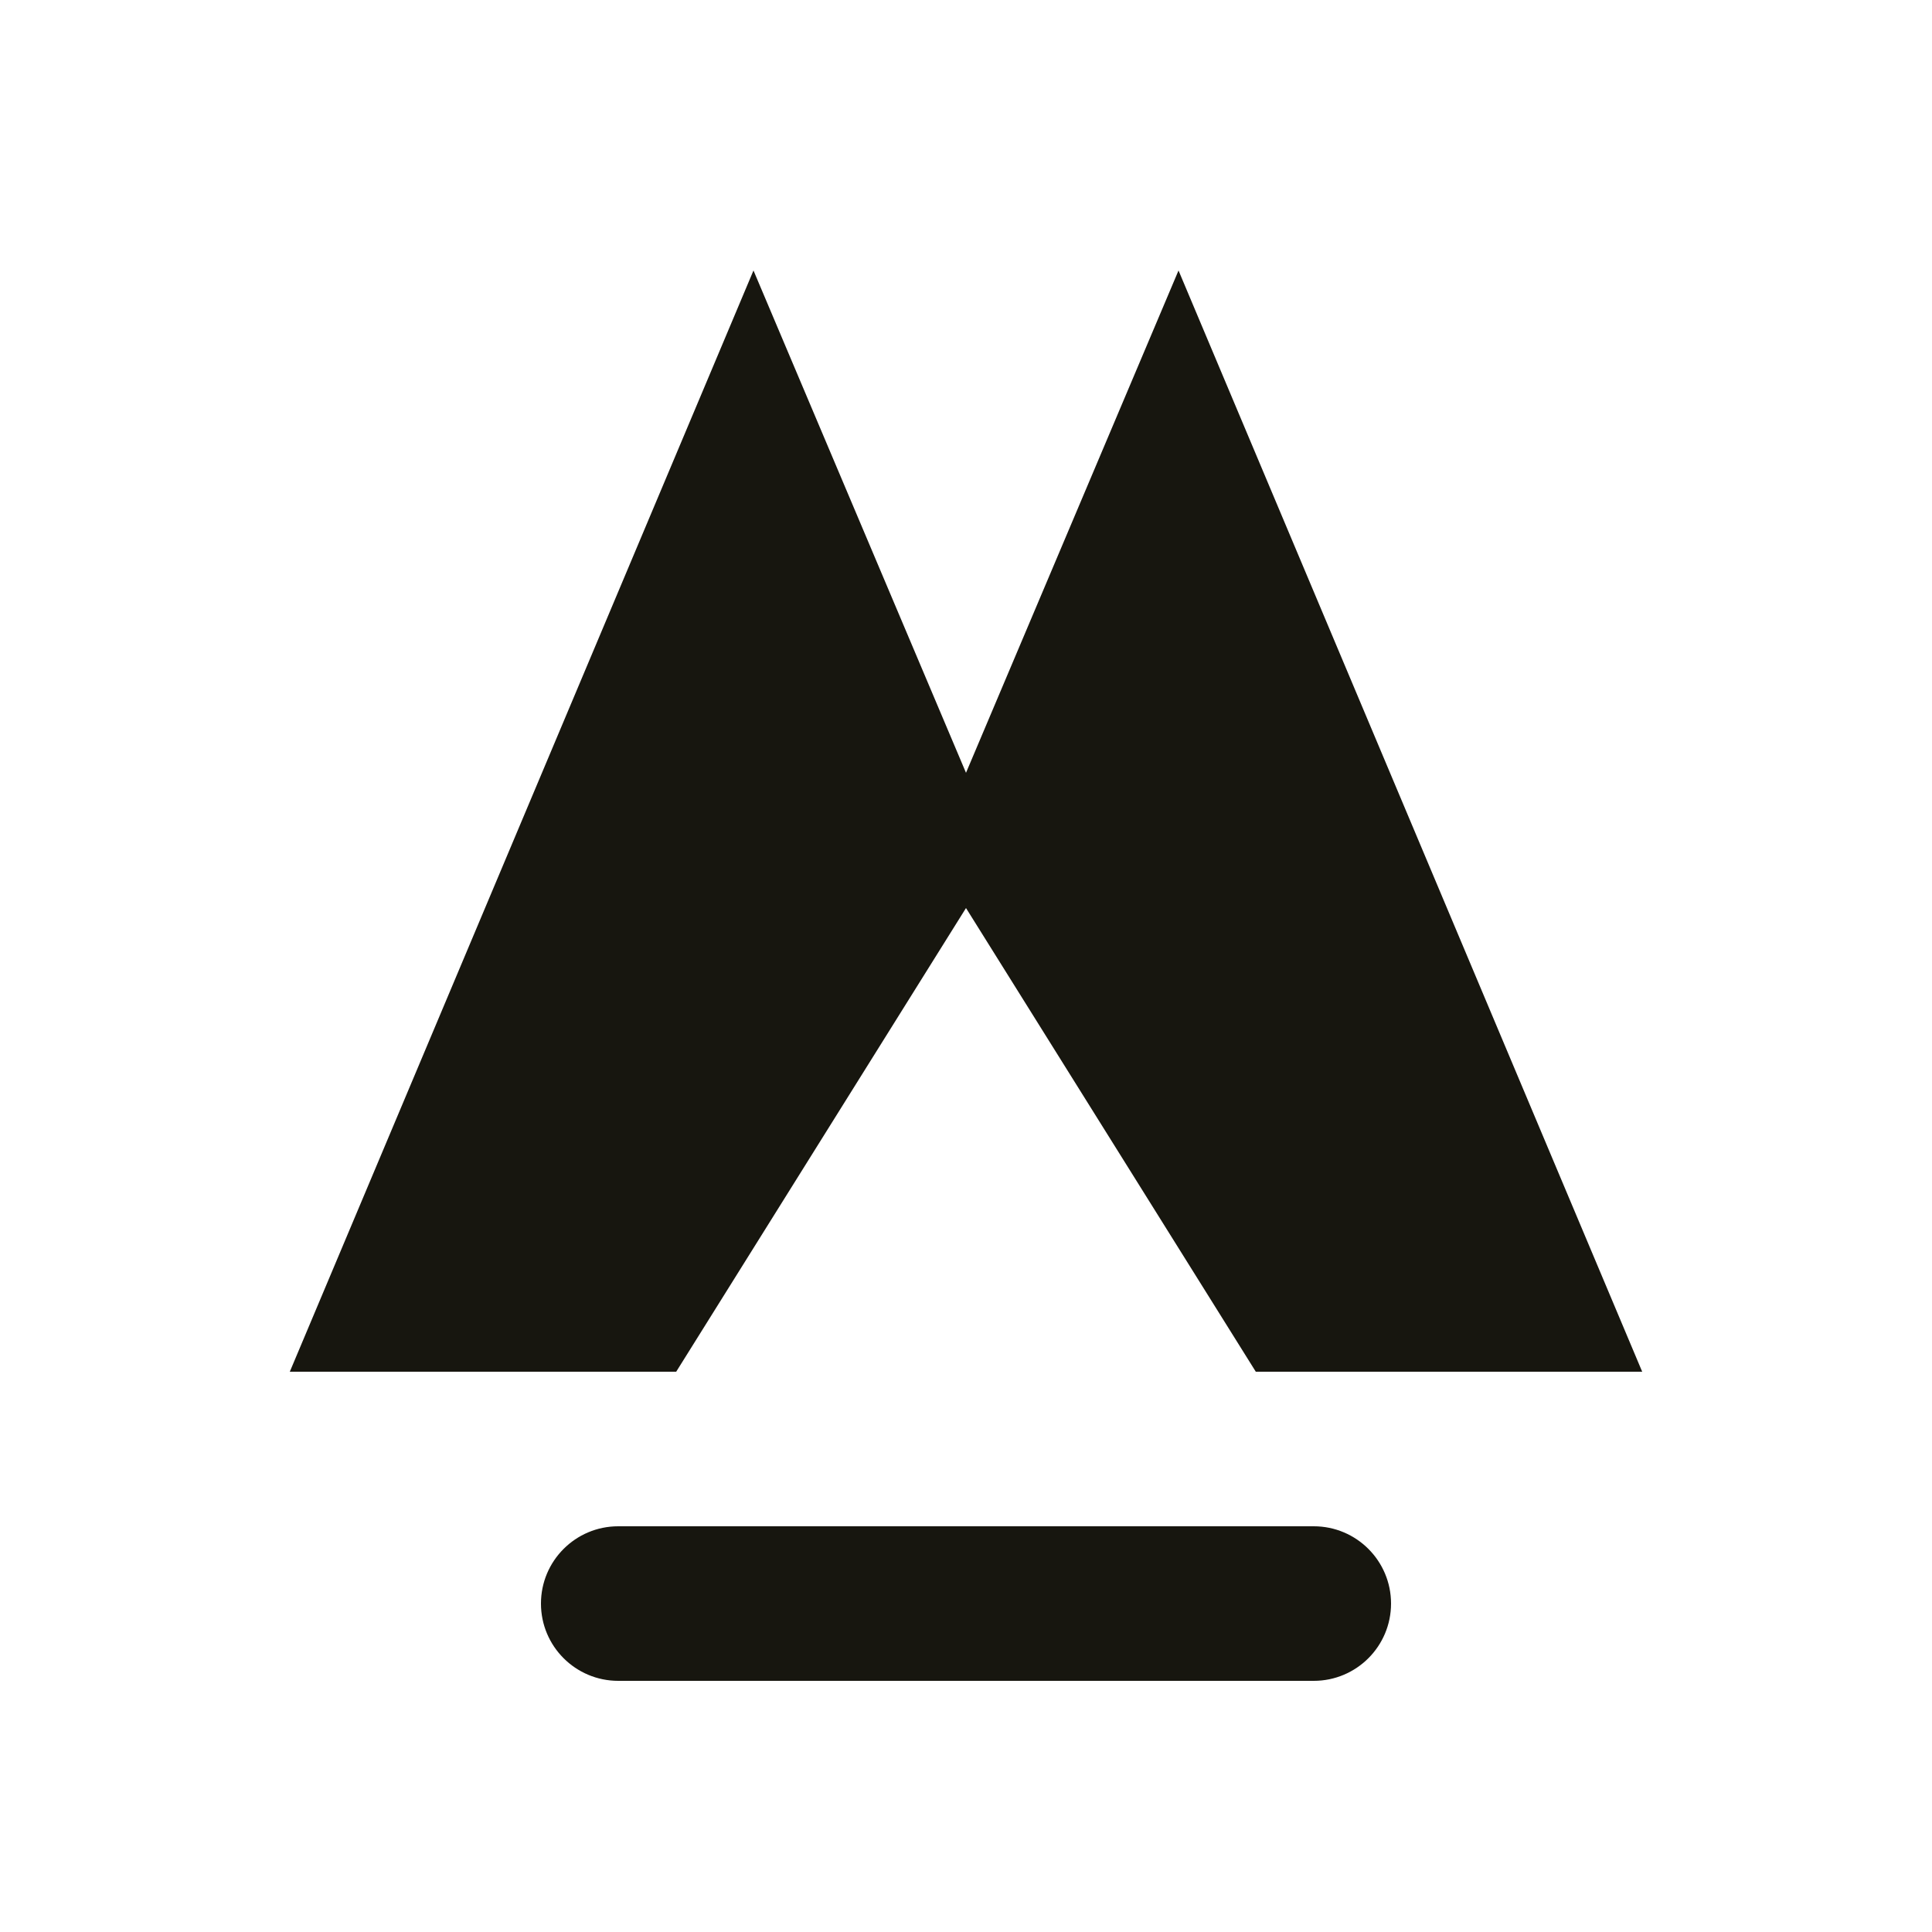
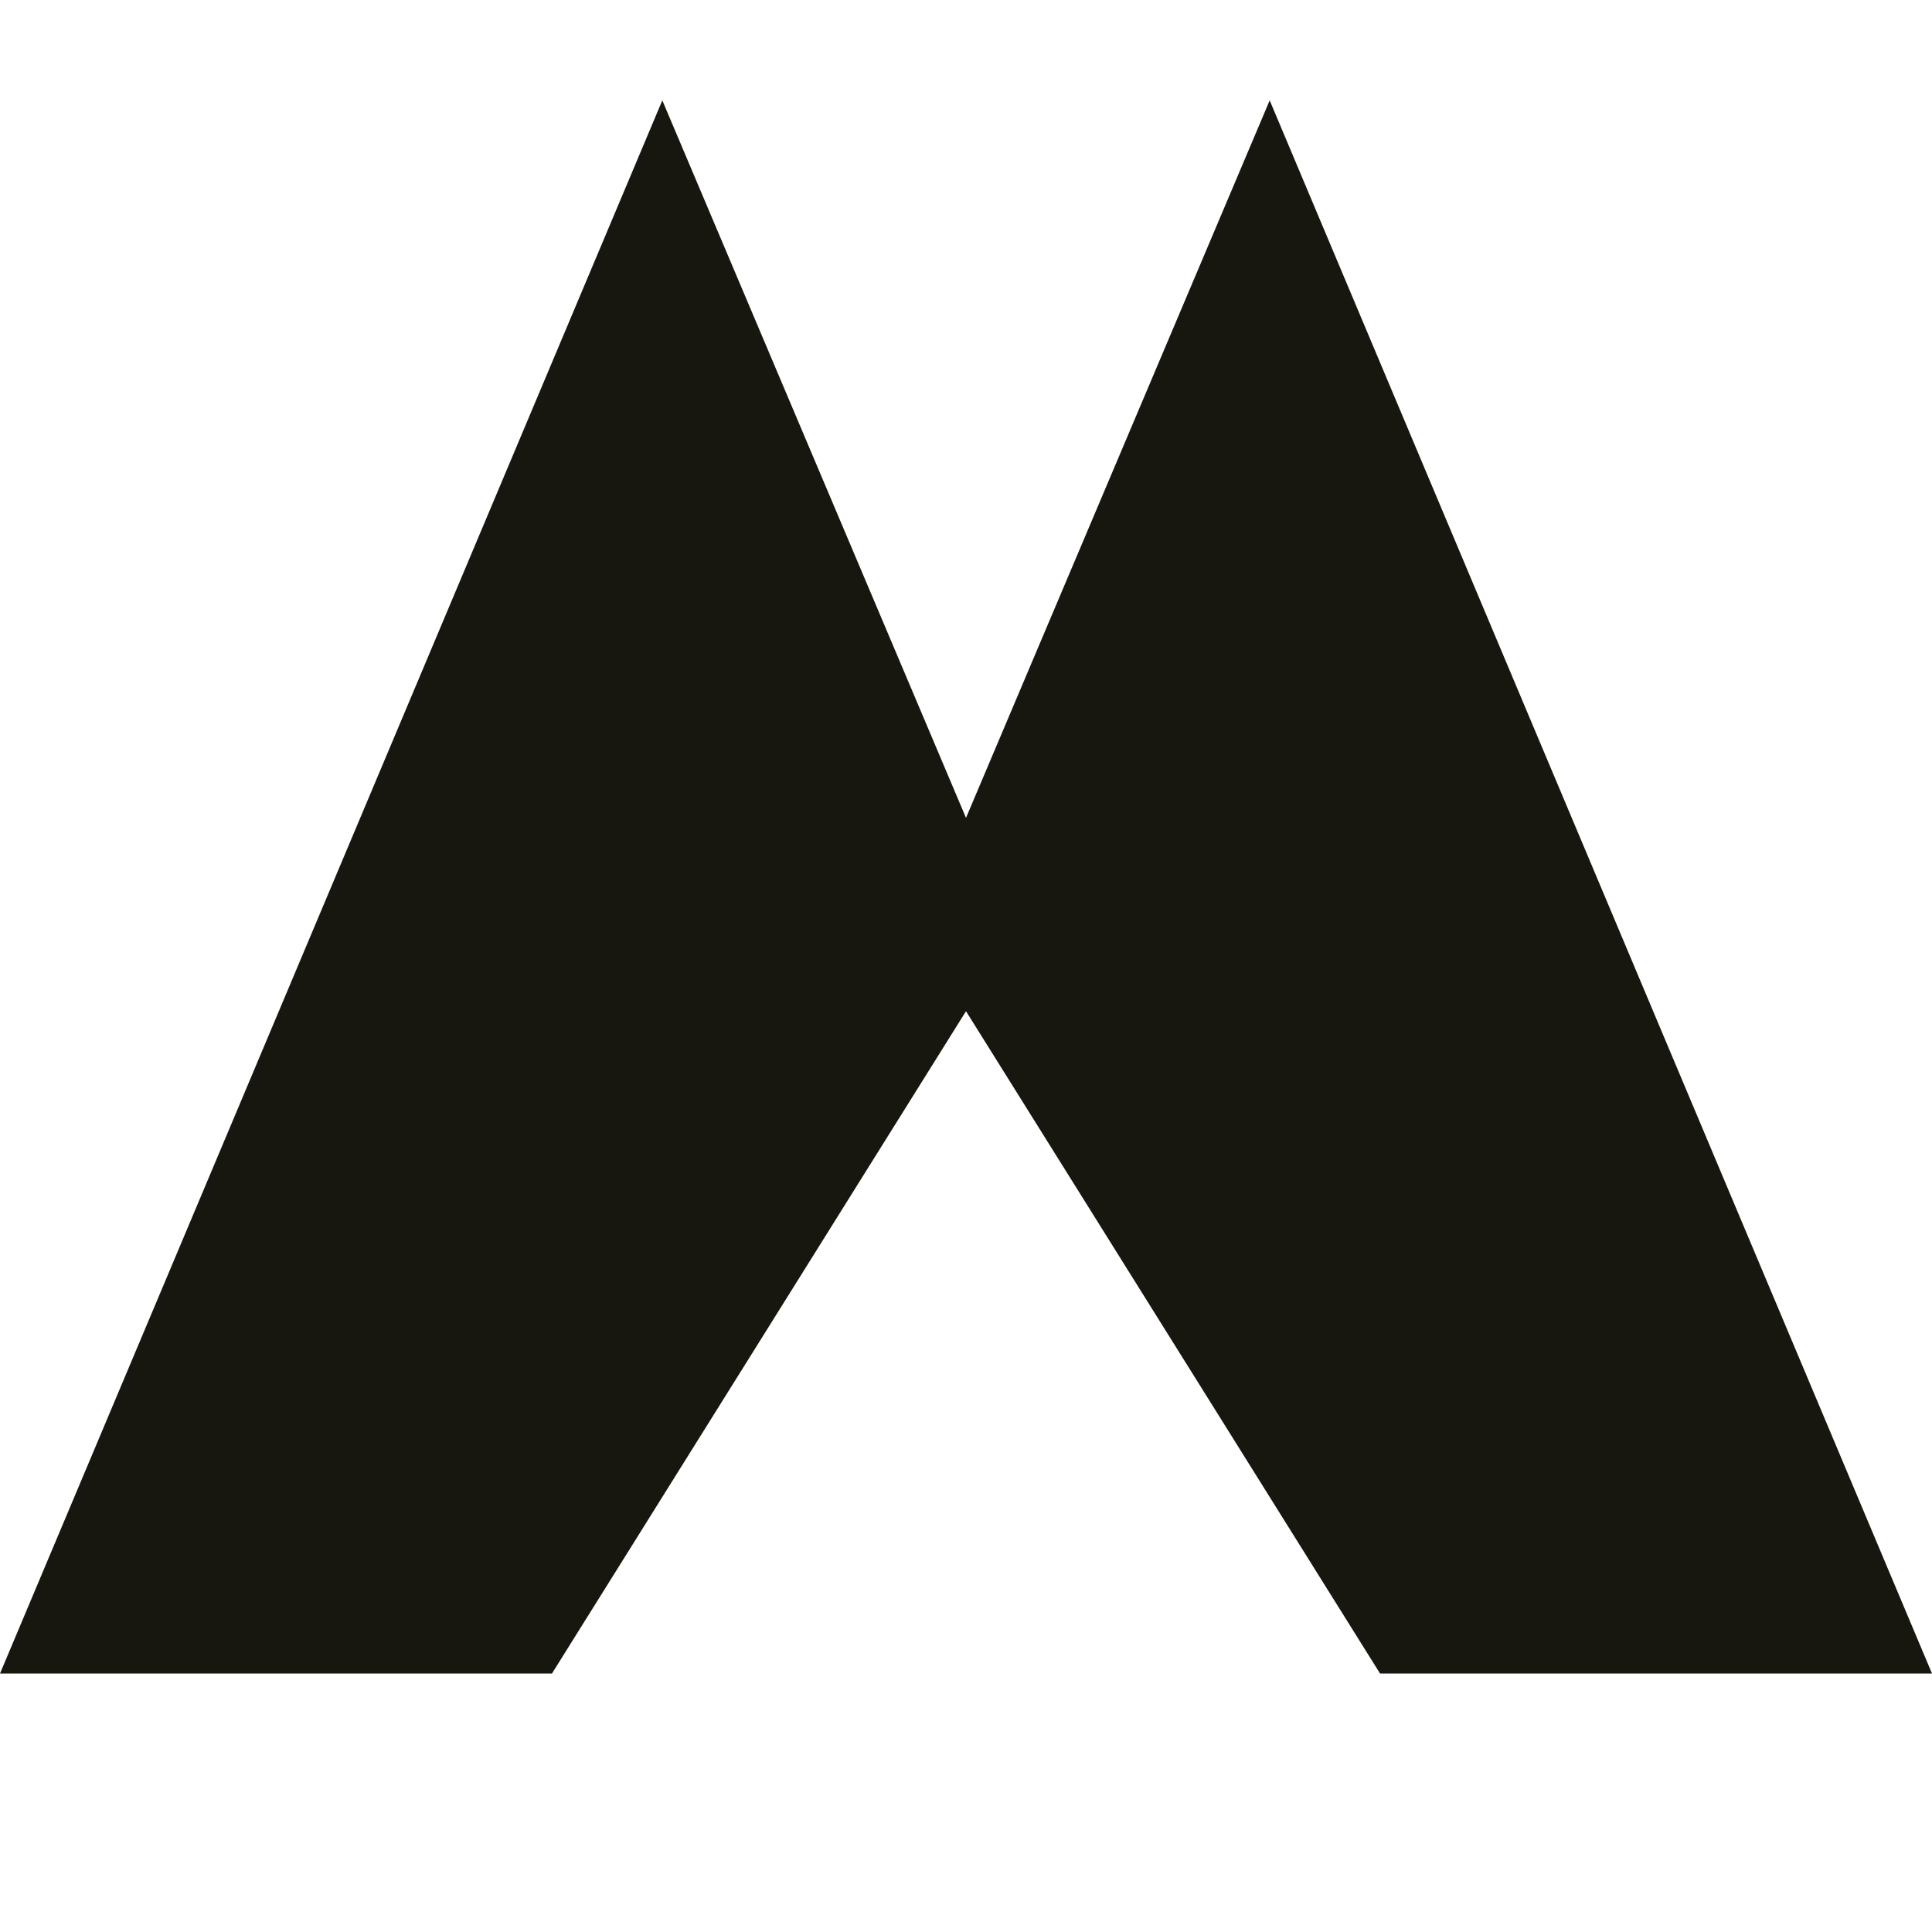
- <svg xmlns="http://www.w3.org/2000/svg" viewBox="0 0 100 100" width="512" height="512">
-   <style>path,rect{fill:#17160F}@media(prefers-color-scheme:dark){path,rect{fill:#F4F2EC}}</style>
-   <path d="M39 14 L50 40 L61 14 L85 71 L65 71 L50 47 L35 71 L15 71 Z" />
-   <rect x="28" y="79" width="44" height="8" rx="4" />
+ <svg xmlns="http://www.w3.org/2000/svg" viewBox="8.33 8.17 83.34 83.34">
+   <style>path{fill:#17160f}@media (prefers-color-scheme:dark){path{fill:#f4f2ec}}</style>
+   <path d="M36.9 12.5 L50 43.45 L63.1 12.5 L91.67 80.36 L67.86 80.36 L50 51.79 L32.14 80.36 L8.33 80.36 Z" />
</svg>
